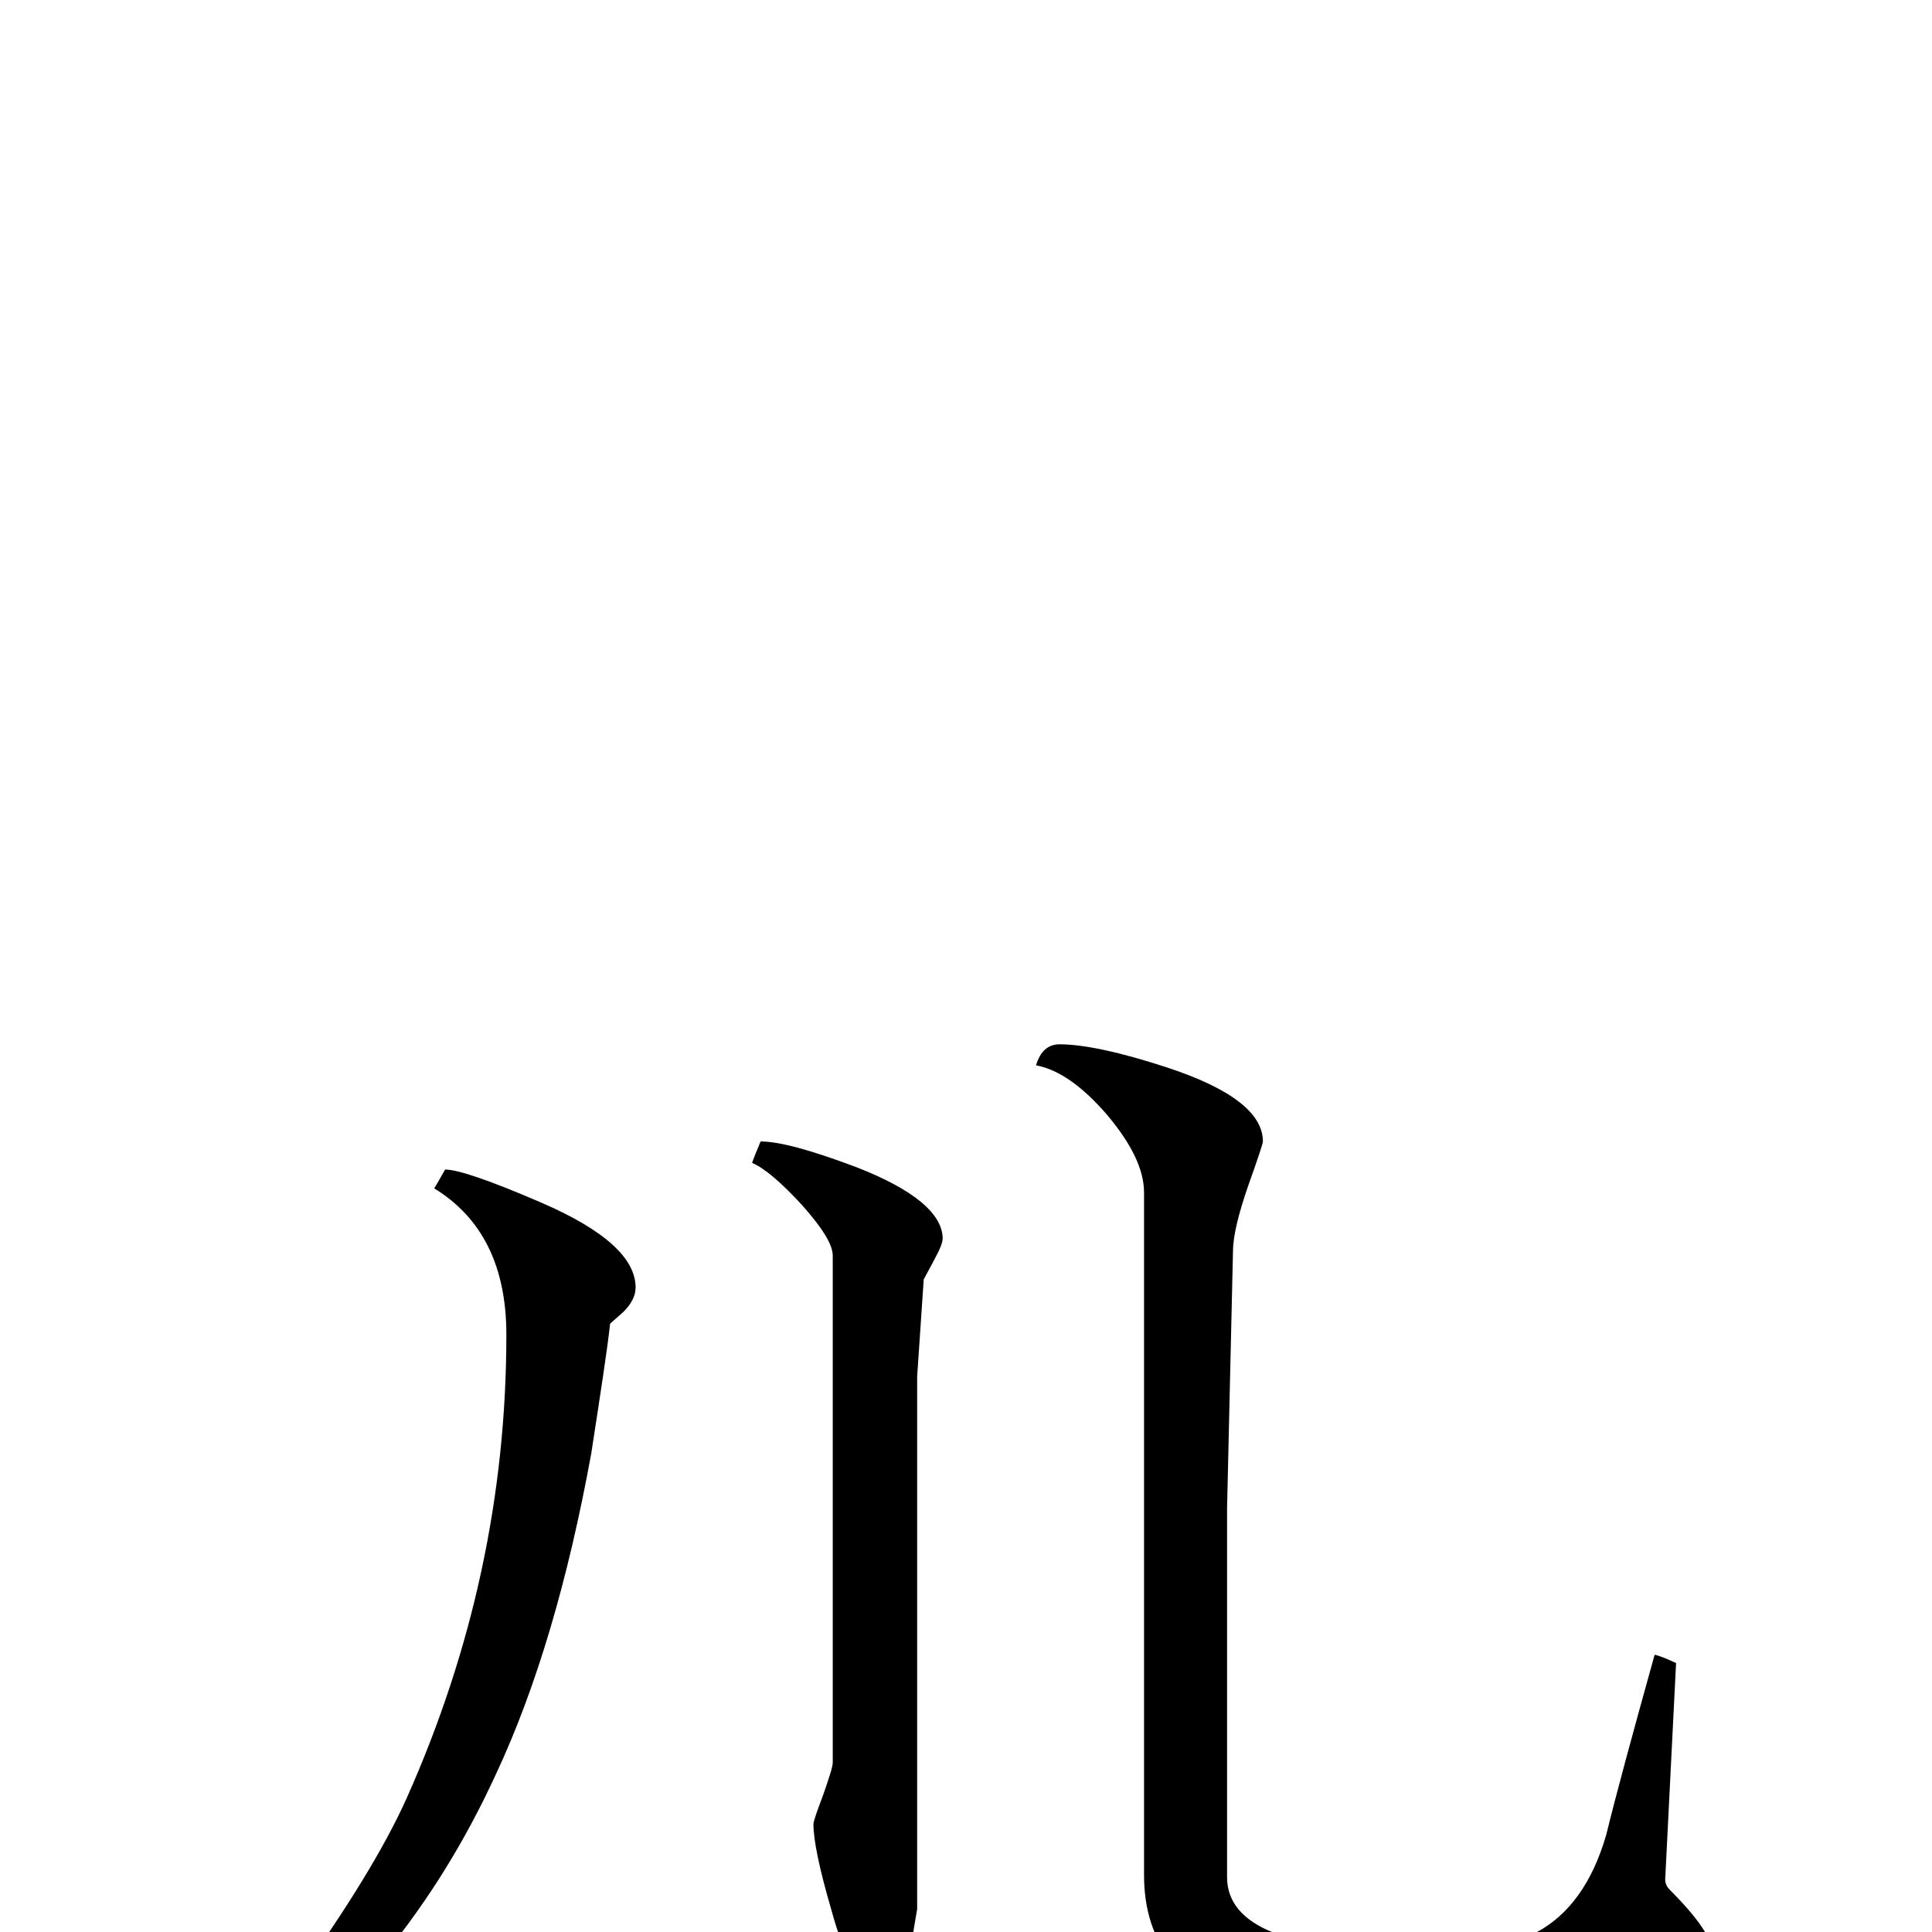
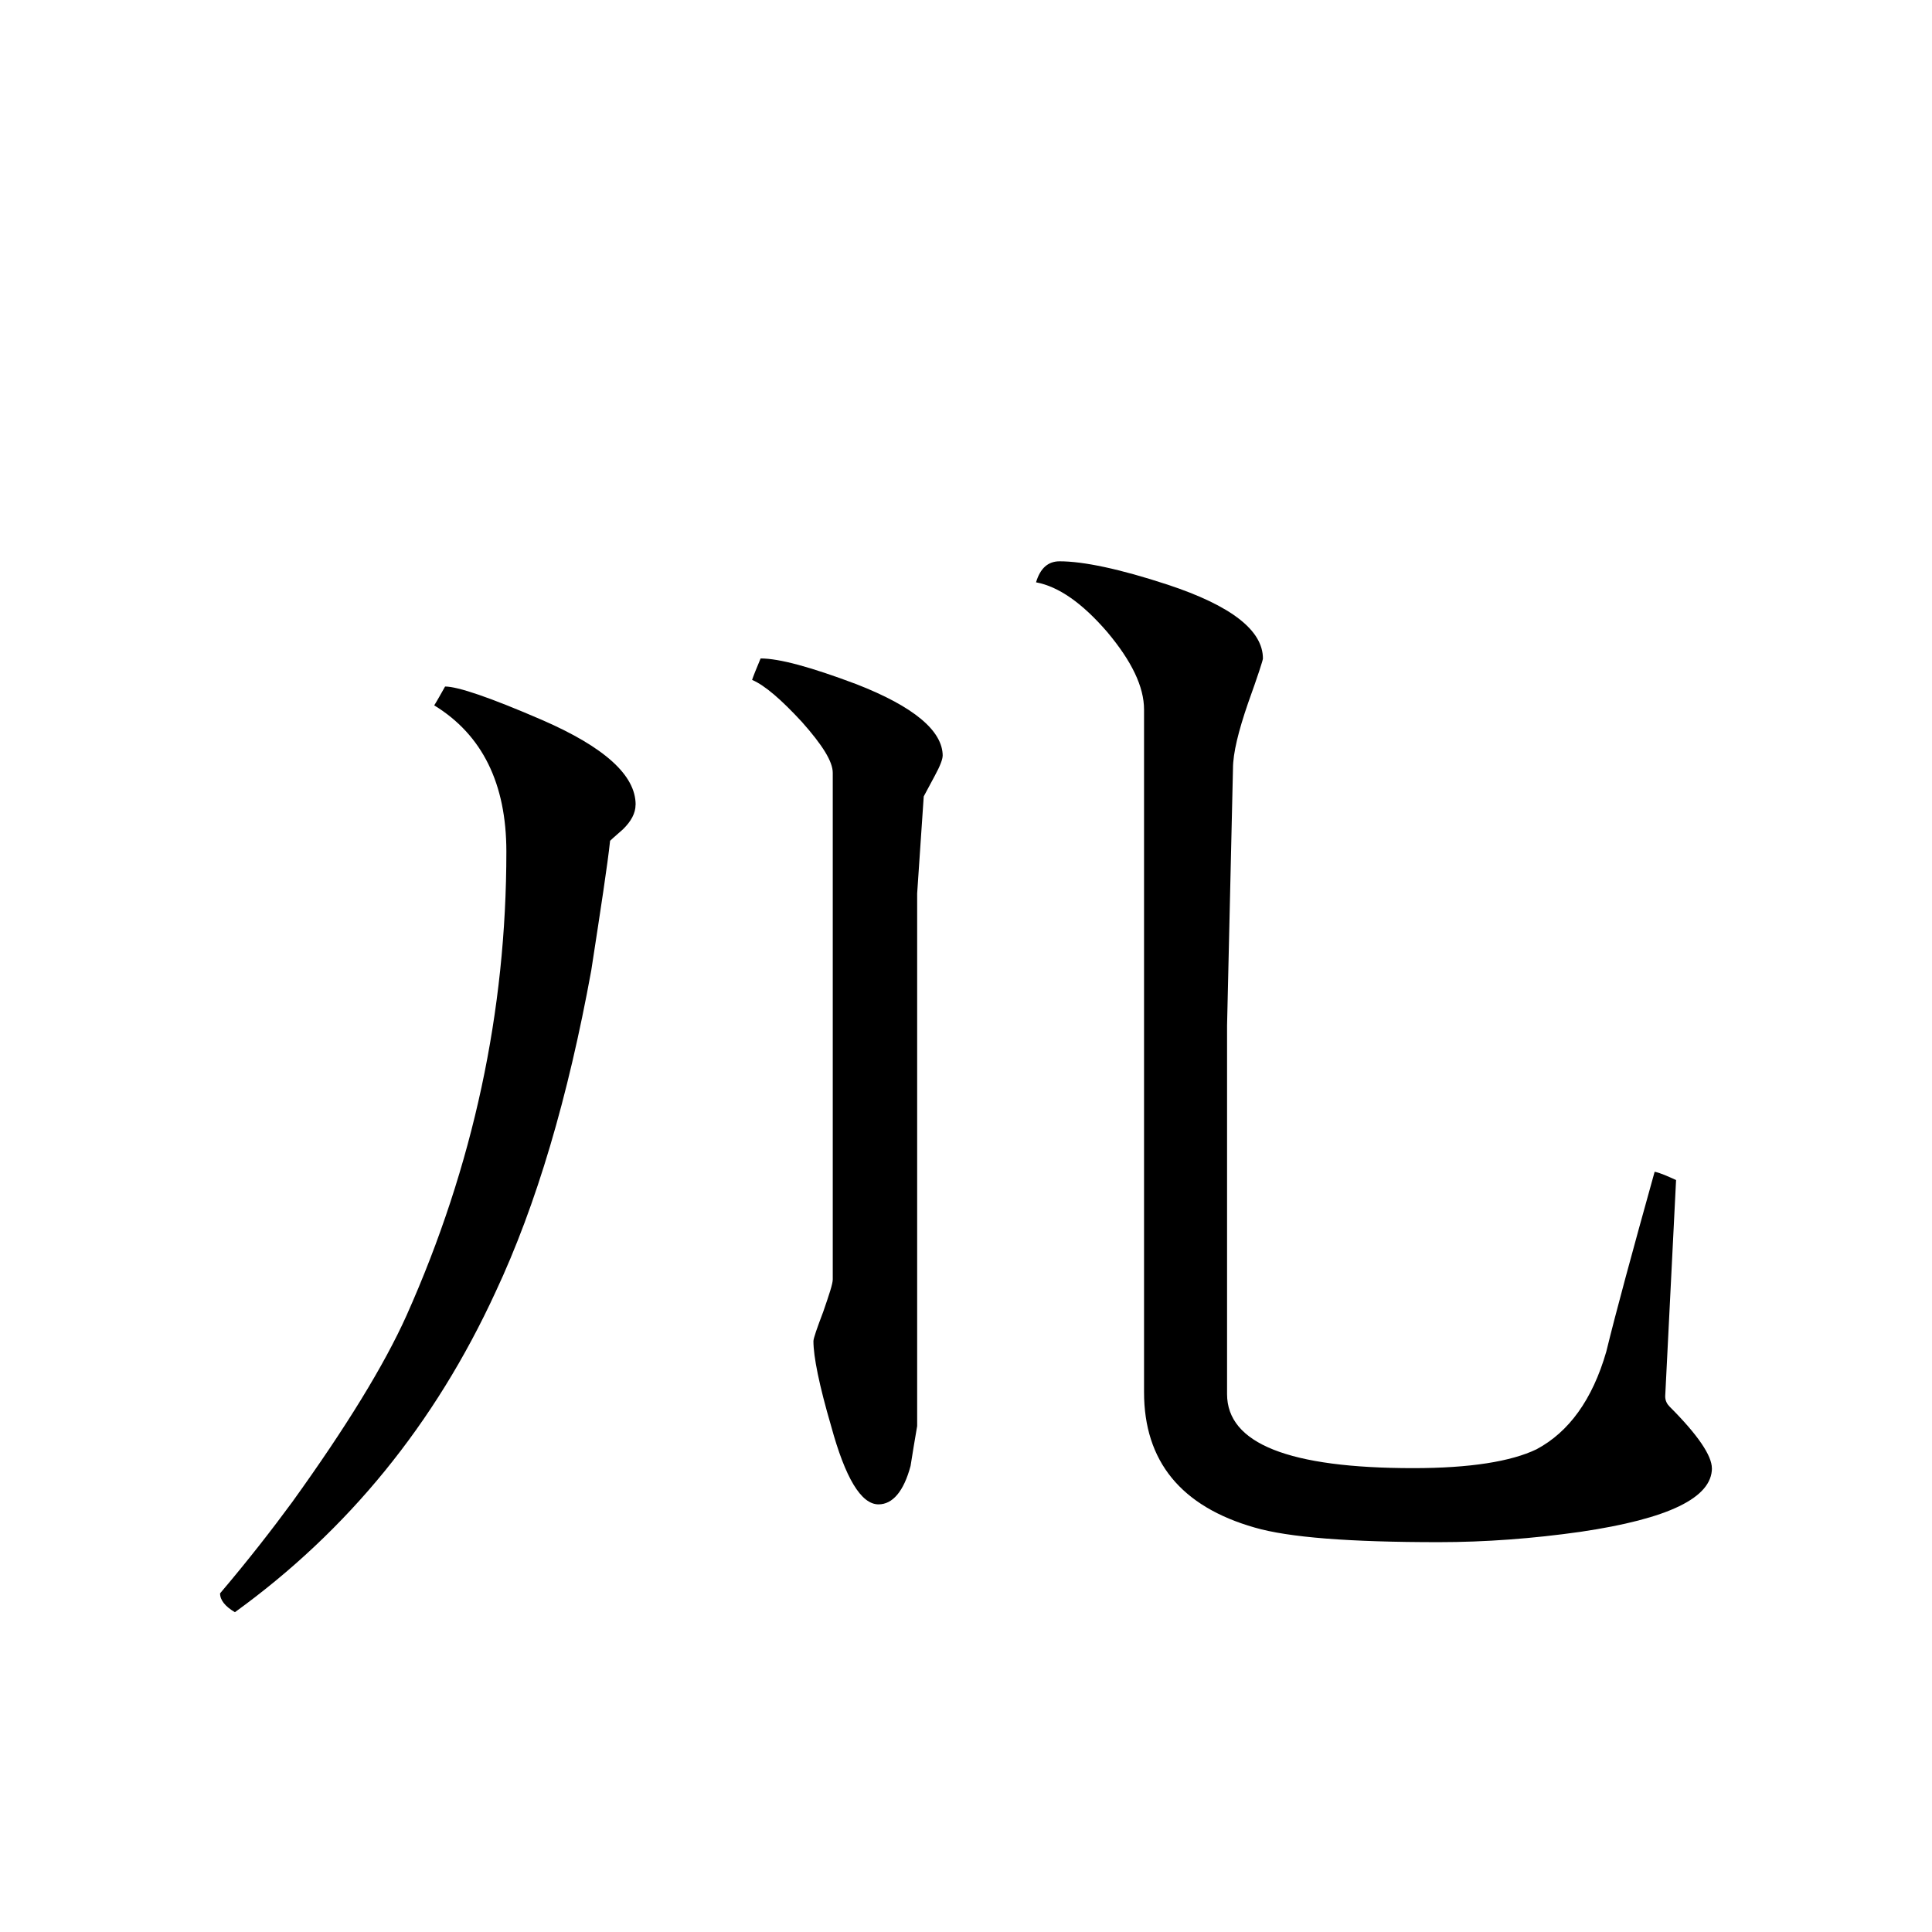
- <svg xmlns="http://www.w3.org/2000/svg" viewBox="4 4 32 32">
+ <svg xmlns="http://www.w3.org/2000/svg" viewBox="4 12 32 32">
  <path d="m32.355 36.316c0 .492-.719.84-2.172 1.055-.793.113-1.586.172-2.355.172-1.473 0-2.484-.078-3.047-.242-1.219-.348-1.832-1.098-1.832-2.242v-11.305c0-.379-.203-.801-.609-1.285-.414-.48-.805-.754-1.18-.824.07-.234.199-.348.391-.348.391 0 .992.125 1.789.387 1.055.348 1.578.758 1.578 1.223 0 .027-.078.27-.246.738-.16.465-.25.828-.25 1.086l-.098 4.254v6.105c0 .82 1.023 1.227 3.086 1.227.934 0 1.617-.109 2.039-.312.535-.285.926-.82 1.156-1.617.16-.656.43-1.648.801-2.98.098.02.215.074.355.137l-.18 3.582c0 .074.031.129.074.172.469.469.699.812.699 1.02zm-12.742-11.797c0 .055-.039.164-.133.336-.094.176-.156.289-.18.336-.023.305-.055.84-.109 1.609v8.82c-.039.234-.078.453-.109.66-.113.422-.297.637-.531.637-.289 0-.551-.438-.785-1.297-.199-.68-.293-1.152-.293-1.406 0-.047.059-.215.164-.492.098-.285.156-.457.156-.531v-8.391c0-.188-.172-.461-.512-.844-.34-.367-.609-.602-.824-.695.023-.07.07-.184.141-.355.309 0 .828.141 1.586.426.953.371 1.43.773 1.43 1.188zm-5.086.809c0 .141-.074.277-.211.41-.141.121-.211.188-.211.188-.043.402-.152 1.109-.312 2.148-.383 2.098-.906 3.879-1.586 5.328-1.004 2.18-2.441 3.945-4.316 5.301-.16-.094-.246-.199-.246-.312.477-.562.867-1.066 1.195-1.512.891-1.238 1.523-2.266 1.895-3.094 1.105-2.477 1.652-5.035 1.652-7.68 0-1.125-.398-1.934-1.195-2.422.047-.074.105-.18.18-.312.211 0 .742.18 1.609.555 1.031.449 1.547.914 1.547 1.402zm0 0" />
</svg>
